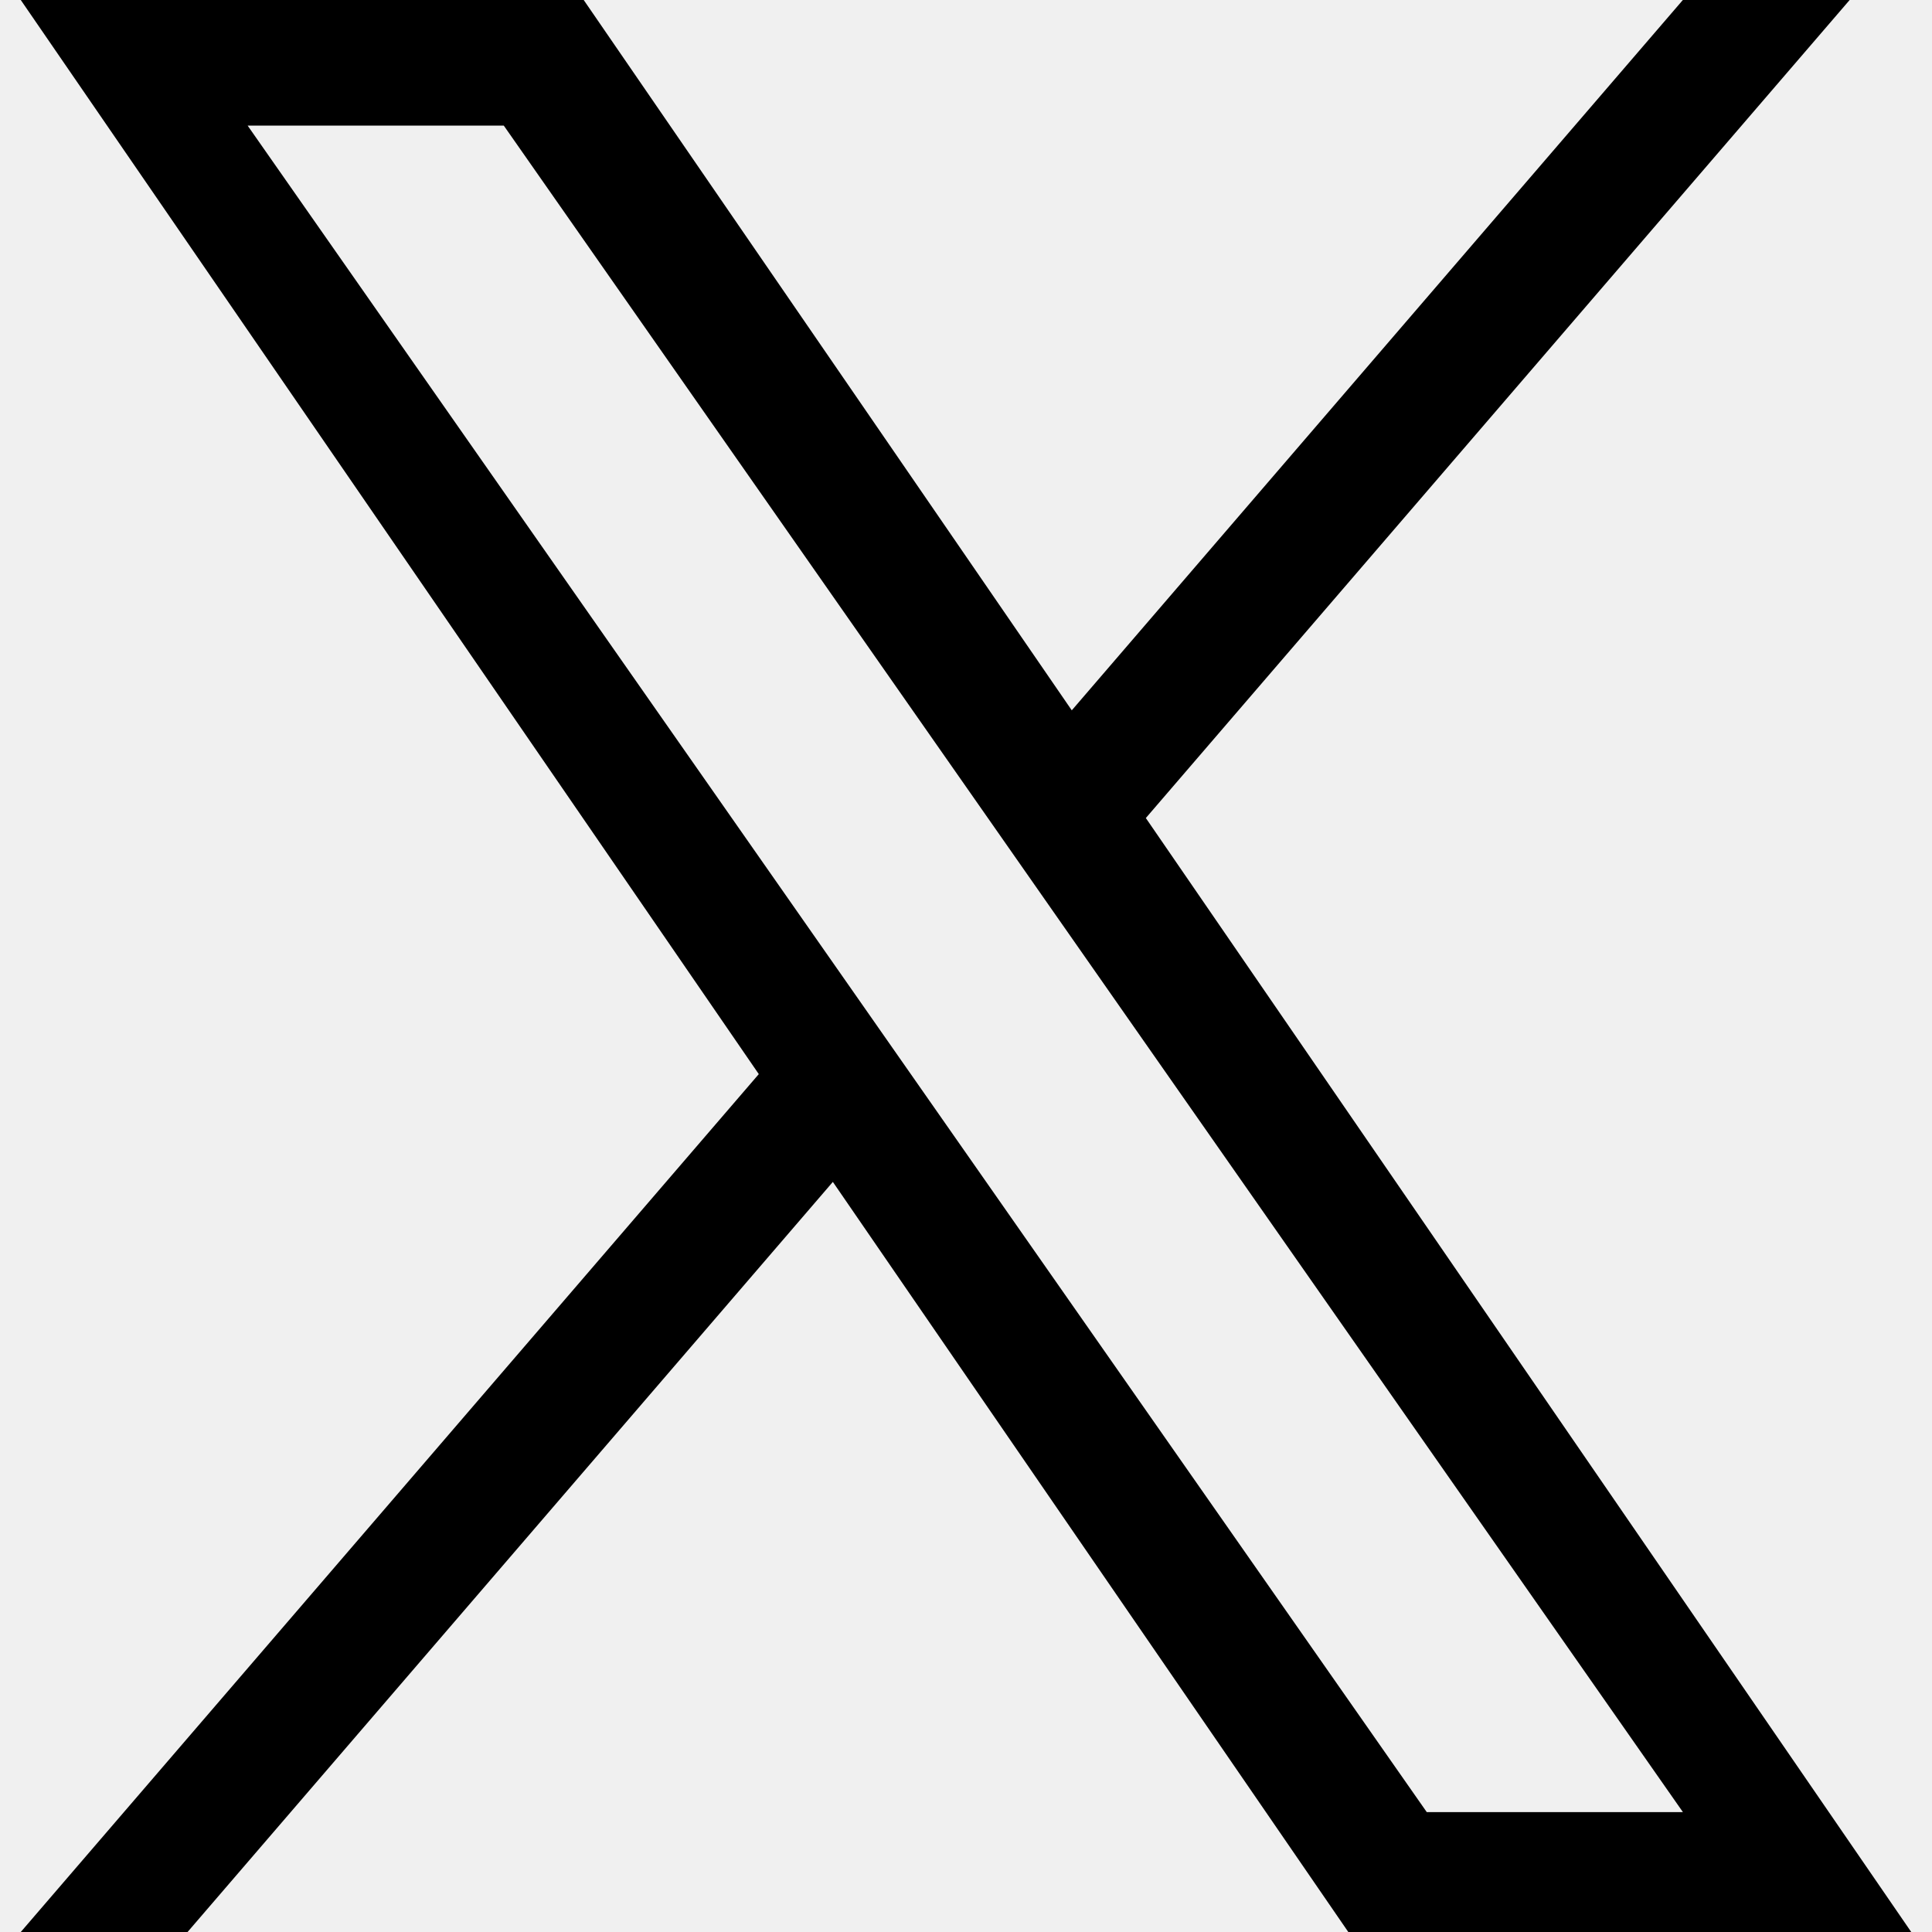
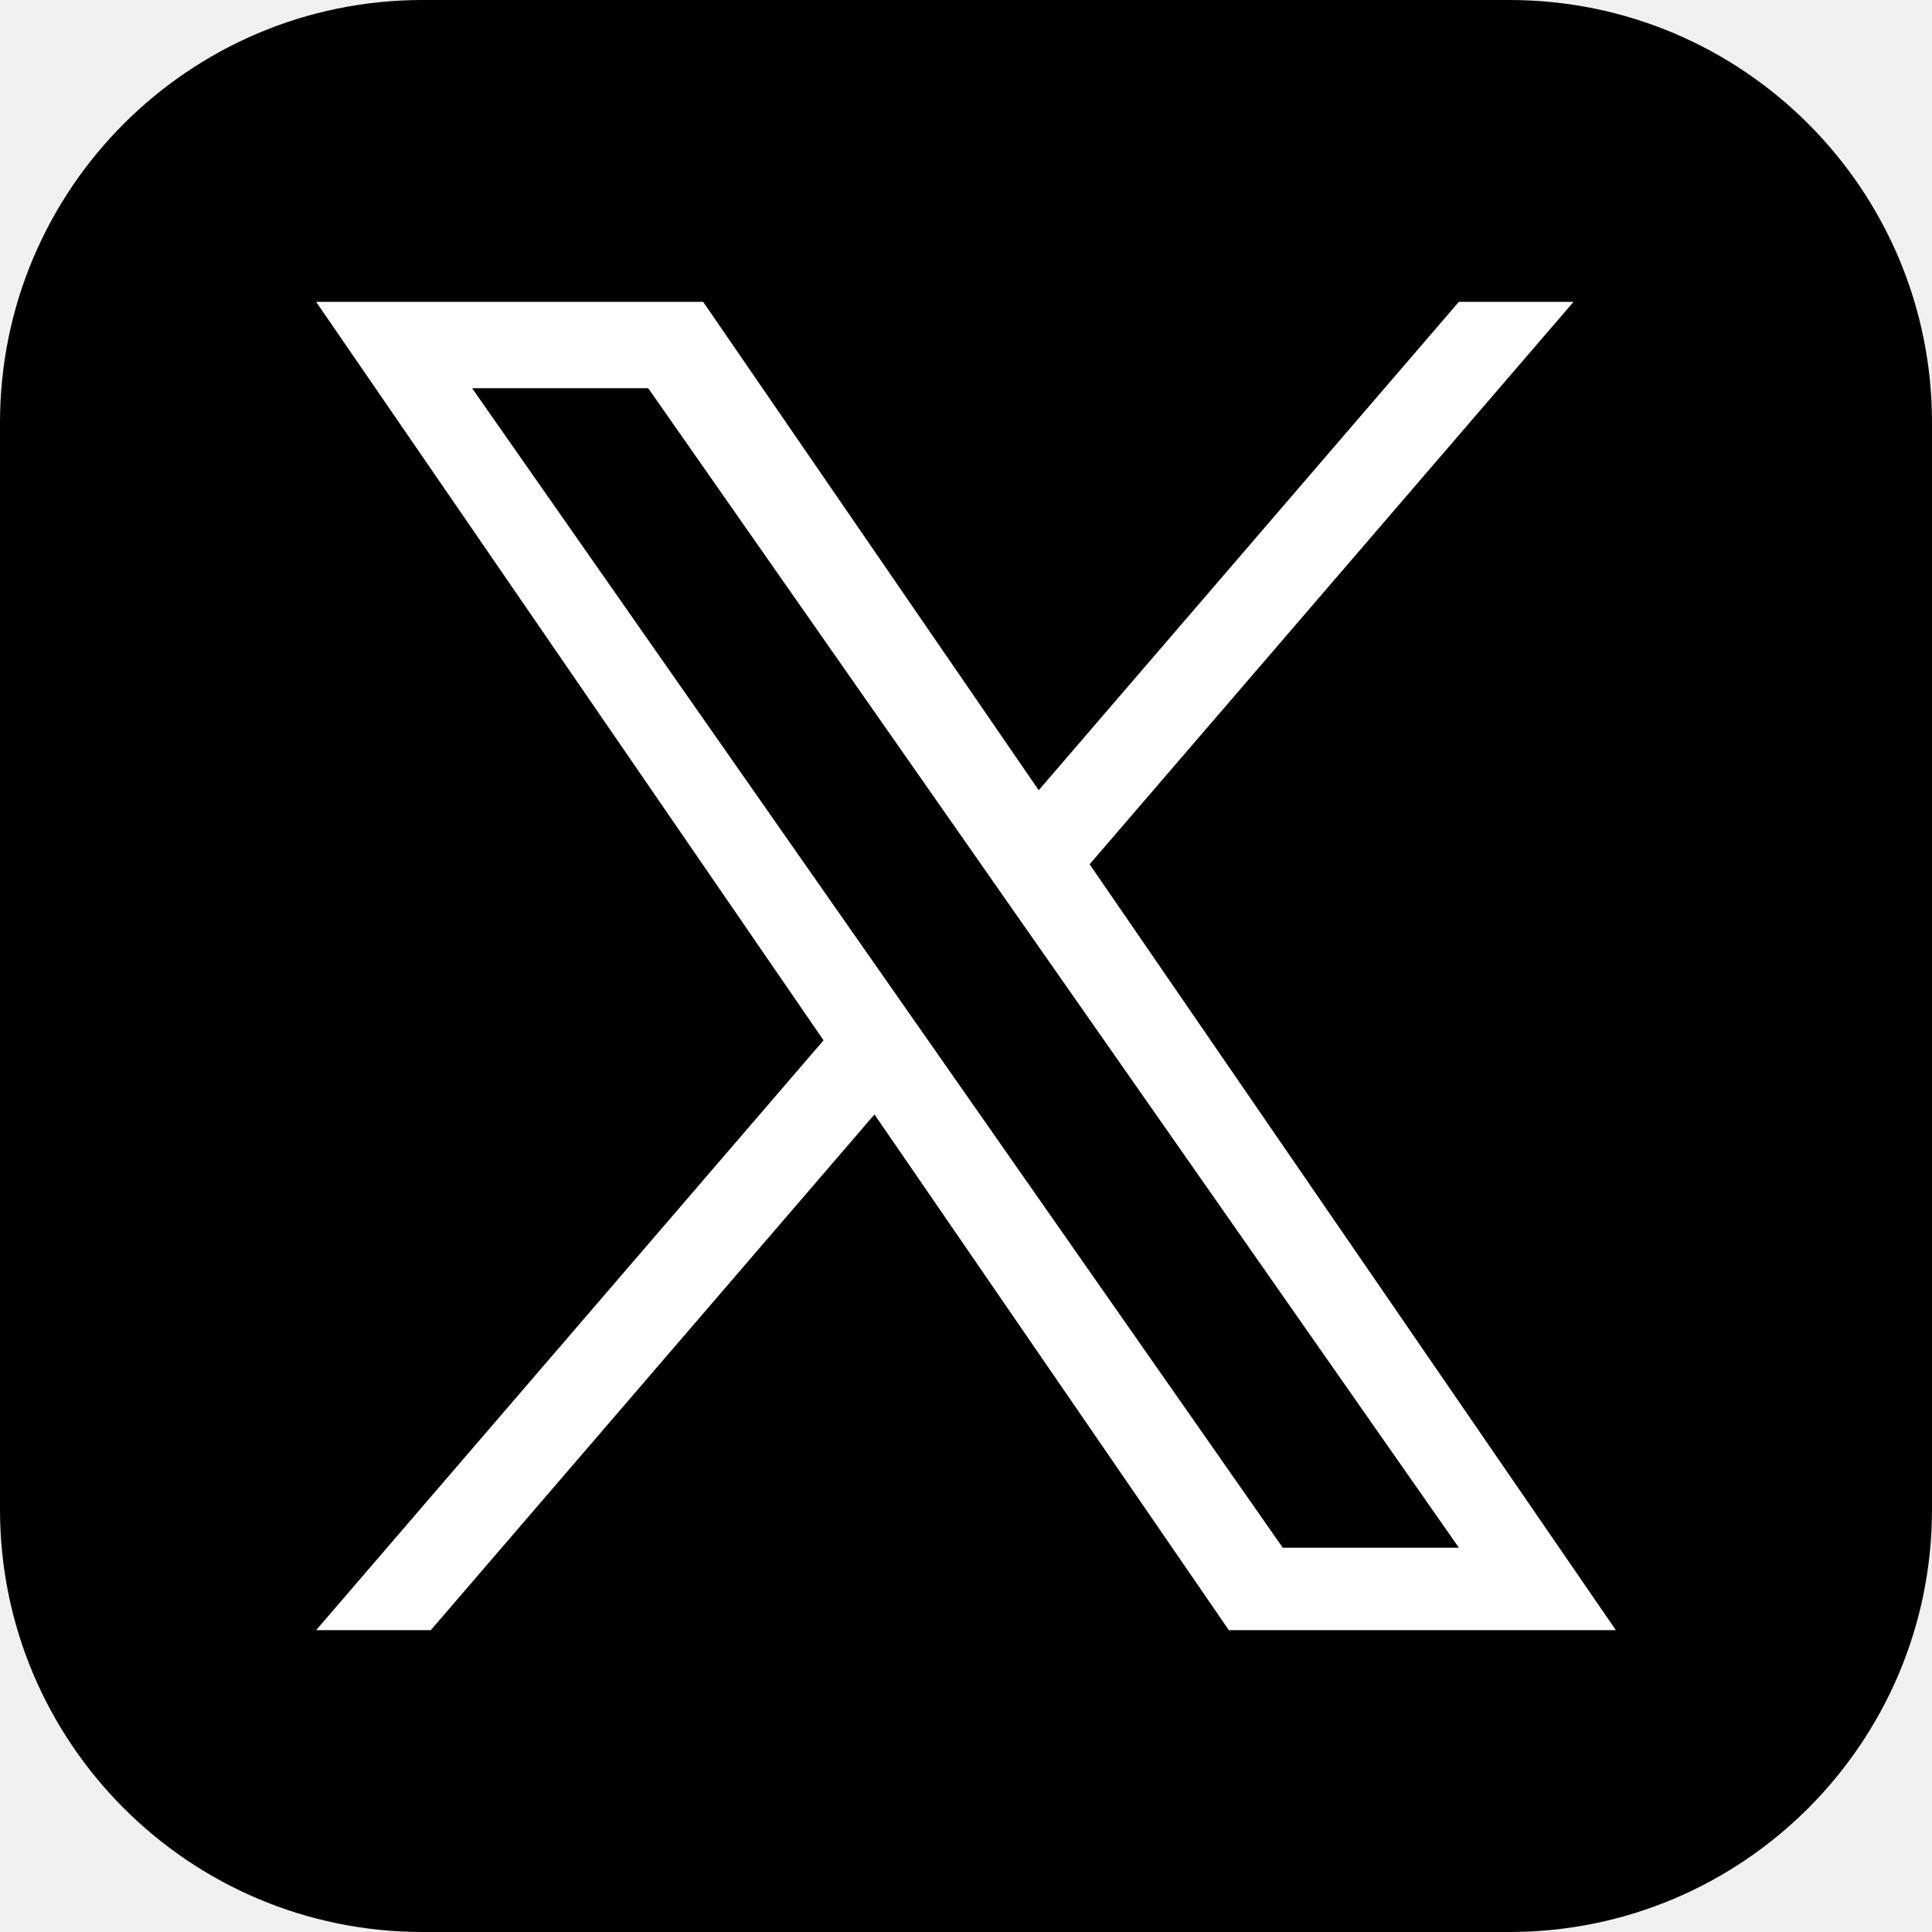
- <svg xmlns="http://www.w3.org/2000/svg" role="img" viewBox="0 0 24 24">
-   <path d="M14.234 10.162 22.977 0h-2.072l-7.591 8.824L7.251 0H.258l9.168 13.343L.258 24H2.33l8.016-9.318L16.749 24h6.993zm-2.837 3.299-.929-1.329L3.076 1.56h3.182l5.965 8.532.929 1.329 7.754 11.09h-3.182z" />
+ <svg xmlns="http://www.w3.org/2000/svg" viewBox="0 0 64 64" width="64" height="64">
+   <rect width="64" height="64" rx="14" fill="#000000" />
+   <g transform="translate(10, 10) scale(1.833333)">
+     <path fill="#FFFFFF" d="M14.234 10.162 22.977 0h-2.072l-7.591 8.824L7.251 0H.258l9.168 13.343L.258 24H2.33l8.016-9.318L16.749 24h6.993zm-2.837 3.299-.929-1.329L3.076 1.56h3.182l5.965 8.532.929 1.329 7.754 11.09h-3.182z" />
+   </g>
</svg>
